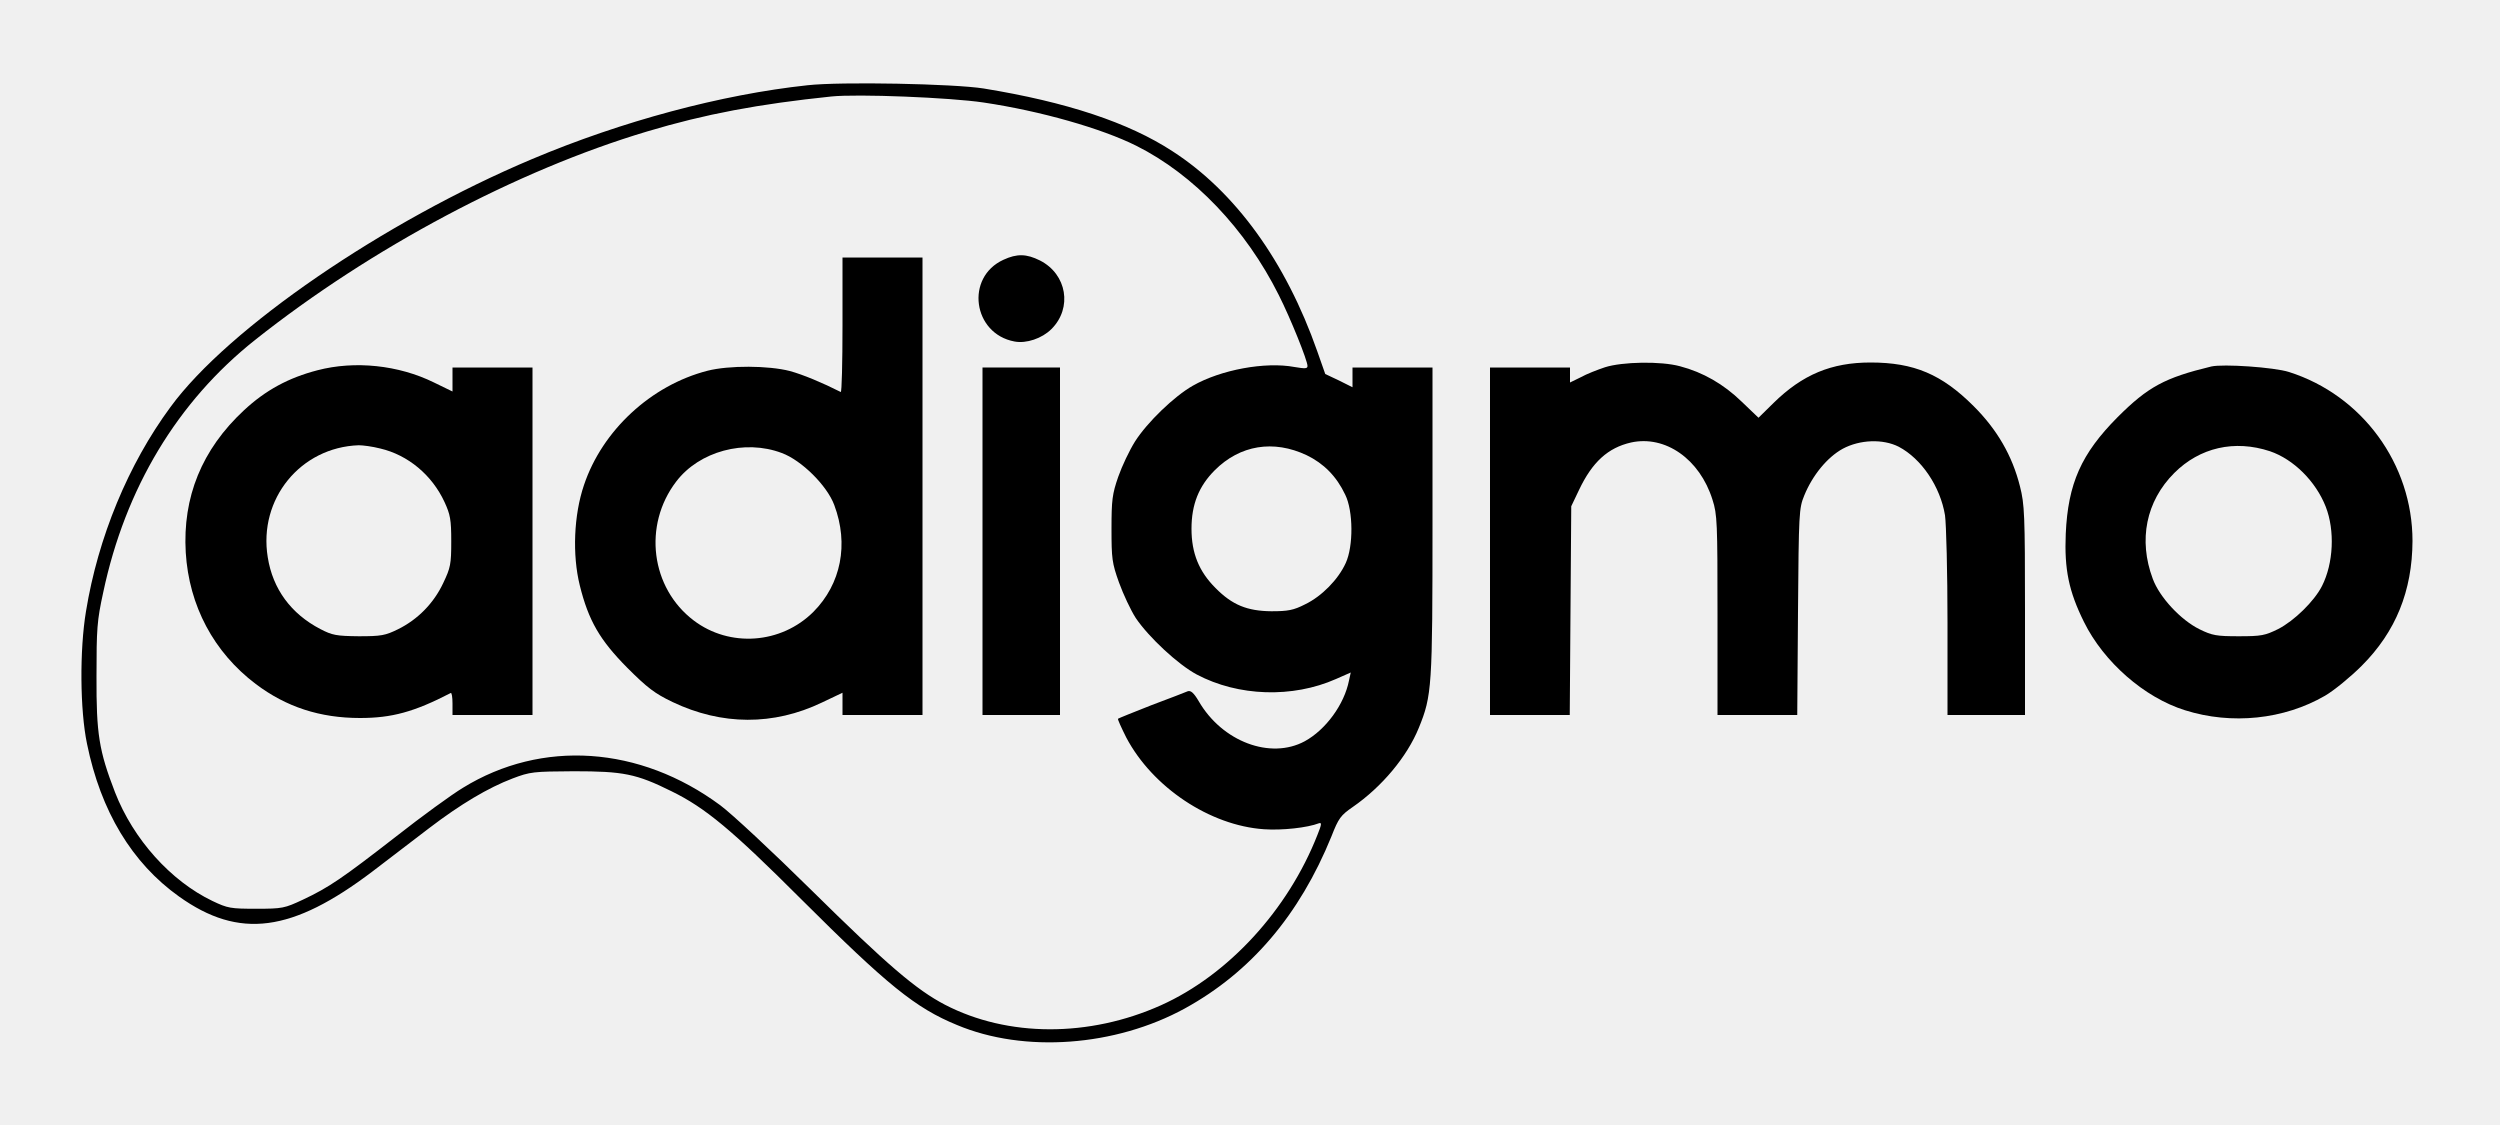
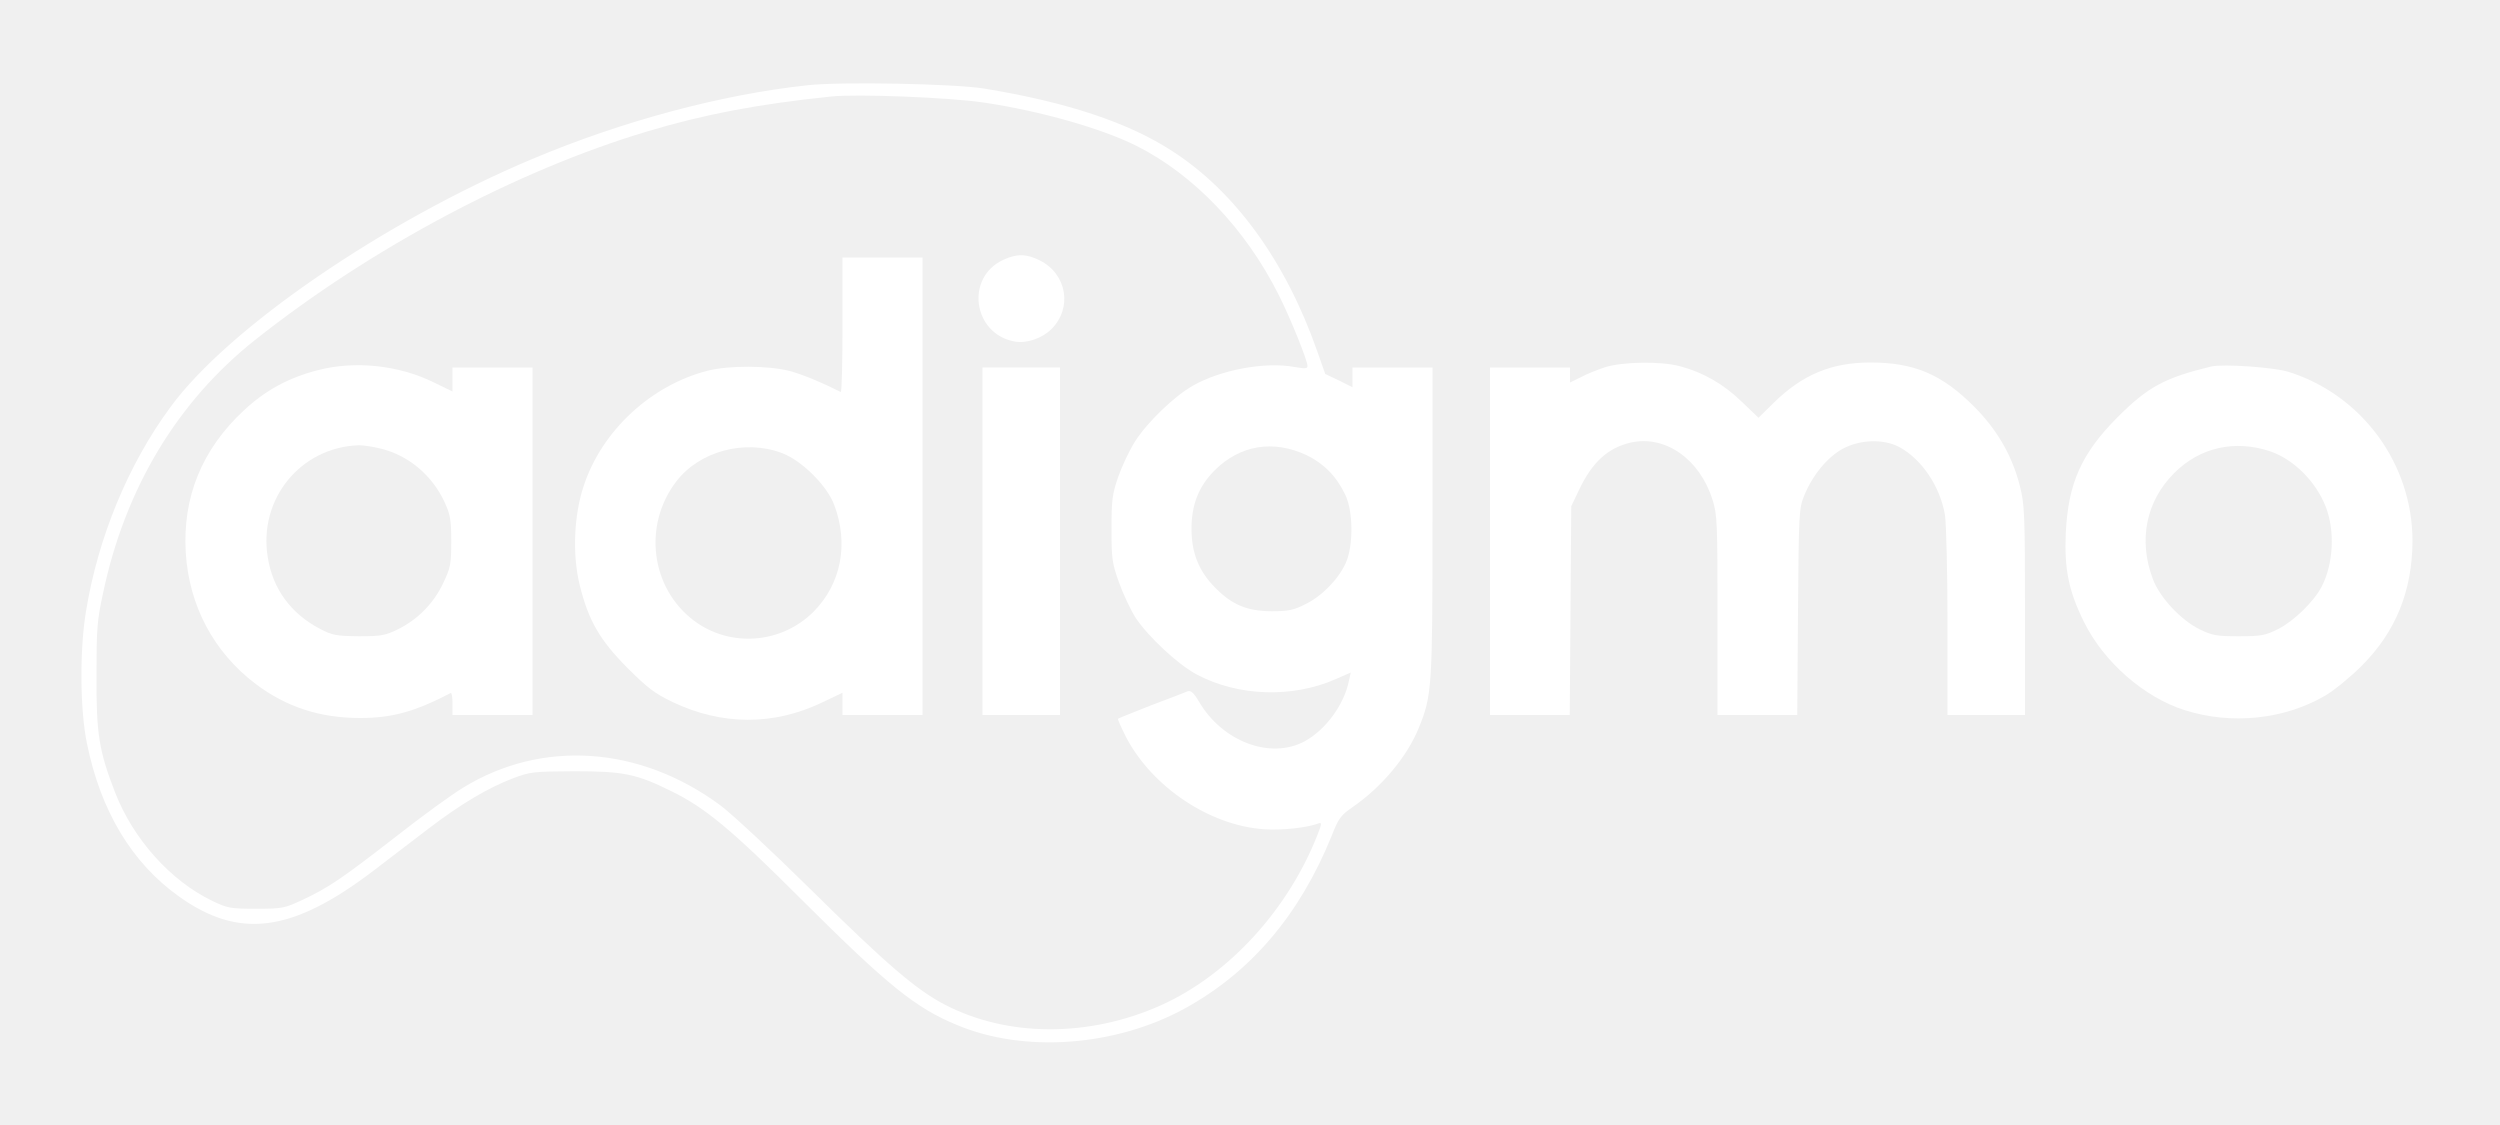
<svg xmlns="http://www.w3.org/2000/svg" version="1.0" width="1000pt" height="450pt" viewBox="0 0 1000 450" preserveAspectRatio="xMidYMid meet">
-   <g transform="translate(0,450) scale(0.1,-0.1)" fill="#000000" stroke="none">
+   <g transform="translate(0,450) scale(0.1,-0.1)" fill="#fff" stroke="none">
    <path d="M3230 4159 c-345 -37 -743 -144 -1101 -295 -592 -249 -1216 -676 -1447 -992 -169 -229 -290 -522 -338 -817 -26 -156 -24 -396 4 -530 55 -270 180 -477 368 -611 241 -172 452 -144 775 101 68 52 170 130 225 172 127 97 237 162 334 199 71 27 83 28 245 29 198 0 250 -10 391 -80 135 -66 241 -154 519 -432 344 -343 457 -435 623 -503 269 -113 633 -86 911 66 264 145 459 374 587 689 28 72 37 84 85 117 117 81 217 201 264 316 53 130 55 162 55 827 l0 615 -160 0 -160 0 0 -39 0 -40 -54 27 -55 26 -32 91 c-126 359 -328 638 -579 800 -176 115 -424 197 -755 251 -118 19 -572 28 -705 13z m704 -69 c229 -34 473 -104 611 -173 230 -115 438 -333 570 -597 47 -93 115 -262 115 -284 0 -11 -10 -11 -52 -4 -117 22 -295 -11 -407 -75 -74 -42 -182 -146 -231 -223 -22 -35 -52 -98 -67 -141 -24 -69 -27 -93 -27 -208 0 -119 2 -137 30 -215 17 -47 47 -111 67 -142 52 -77 169 -186 244 -226 166 -88 383 -95 557 -18 l59 26 -7 -32 c-19 -96 -93 -197 -177 -243 -137 -74 -330 -2 -424 160 -20 34 -32 44 -44 40 -9 -4 -74 -29 -146 -56 -71 -28 -131 -52 -133 -54 -2 -2 13 -35 33 -75 105 -199 334 -352 551 -367 73 -5 173 6 220 24 12 4 10 -6 -6 -46 -118 -301 -357 -561 -626 -682 -288 -129 -613 -128 -864 2 -115 60 -231 159 -535 459 -154 152 -318 305 -364 339 -322 238 -714 264 -1029 70 -45 -27 -166 -115 -269 -196 -214 -166 -266 -202 -372 -252 -73 -34 -81 -36 -186 -36 -103 0 -114 2 -175 31 -167 80 -317 247 -390 435 -64 166 -75 233 -74 464 0 190 2 222 27 336 88 416 297 763 607 1009 465 369 1049 679 1568 834 233 70 448 110 737 140 104 11 475 -4 609 -24z m1293 -1411 c68 -33 119 -84 154 -158 32 -65 33 -205 2 -273 -30 -66 -96 -133 -162 -165 -47 -24 -69 -28 -136 -28 -96 1 -156 25 -223 93 -66 66 -96 139 -96 237 0 97 29 170 93 234 101 101 235 123 368 60z" />
    <path d="M4014 3461 c-154 -70 -123 -296 44 -327 47 -9 110 12 148 50 84 84 62 219 -46 274 -54 27 -92 28 -146 3z" />
    <path d="M3370 3199 c0 -149 -3 -269 -7 -267 -73 37 -152 70 -204 84 -85 22 -243 23 -329 1 -226 -58 -421 -239 -494 -457 -41 -120 -47 -280 -17 -401 35 -142 81 -220 190 -330 80 -80 110 -103 181 -137 197 -94 404 -95 598 -2 l82 39 0 -44 0 -45 160 0 160 0 0 915 0 915 -160 0 -160 0 0 -271z m-243 -511 c79 -29 181 -130 210 -208 59 -157 27 -316 -83 -427 -129 -129 -335 -144 -479 -35 -172 130 -204 381 -70 556 92 121 274 170 422 114z" />
    <path d="M1270 3019 c-116 -30 -208 -80 -294 -160 -169 -157 -246 -348 -233 -569 13 -213 112 -399 280 -526 122 -92 257 -136 417 -136 127 0 216 24 363 100 4 2 7 -17 7 -42 l0 -46 160 0 160 0 0 695 0 695 -160 0 -160 0 0 -48 0 -48 -74 36 c-142 70 -317 88 -466 49z m251 -313 c111 -26 207 -106 257 -214 23 -50 27 -70 27 -157 0 -92 -3 -106 -32 -167 -38 -81 -102 -146 -181 -185 -51 -25 -67 -28 -157 -28 -90 1 -106 4 -154 29 -117 61 -190 160 -210 287 -38 233 131 440 364 448 17 0 55 -5 86 -13z" />
    <path d="M3930 2335 l0 -695 155 0 155 0 0 695 0 695 -155 0 -155 0 0 -695z" />
    <path d="M6420 3031 c-30 -10 -74 -27 -97 -40 l-43 -21 0 30 0 30 -160 0 -160 0 0 -695 0 -695 160 0 159 0 3 418 3 417 31 65 c53 112 116 169 208 190 137 30 275 -66 326 -229 19 -59 20 -91 20 -462 l0 -399 159 0 160 0 3 413 c3 396 4 414 25 465 33 81 92 153 154 187 69 37 161 40 224 8 91 -48 166 -159 185 -274 5 -36 10 -227 10 -431 l0 -368 155 0 155 0 0 418 c0 384 -2 425 -20 496 -31 124 -92 228 -185 321 -128 128 -239 175 -413 175 -156 0 -272 -48 -388 -162 l-60 -59 -68 65 c-71 69 -154 117 -246 141 -77 21 -231 18 -300 -4z" />
    <path d="M8845 3034 c-186 -45 -253 -81 -375 -203 -145 -146 -198 -265 -207 -466 -6 -142 12 -230 73 -353 79 -160 241 -302 404 -353 187 -59 396 -37 560 58 36 21 102 75 147 120 136 136 202 299 203 499 0 308 -201 583 -494 676 -59 19 -264 33 -311 22z m235 -339 c94 -32 183 -120 223 -222 37 -95 31 -226 -15 -317 -31 -61 -111 -139 -175 -172 -53 -26 -67 -29 -158 -29 -89 0 -106 3 -157 28 -75 37 -160 128 -187 202 -58 155 -27 310 86 423 102 102 241 134 383 87z" />
  </g>
</svg>
